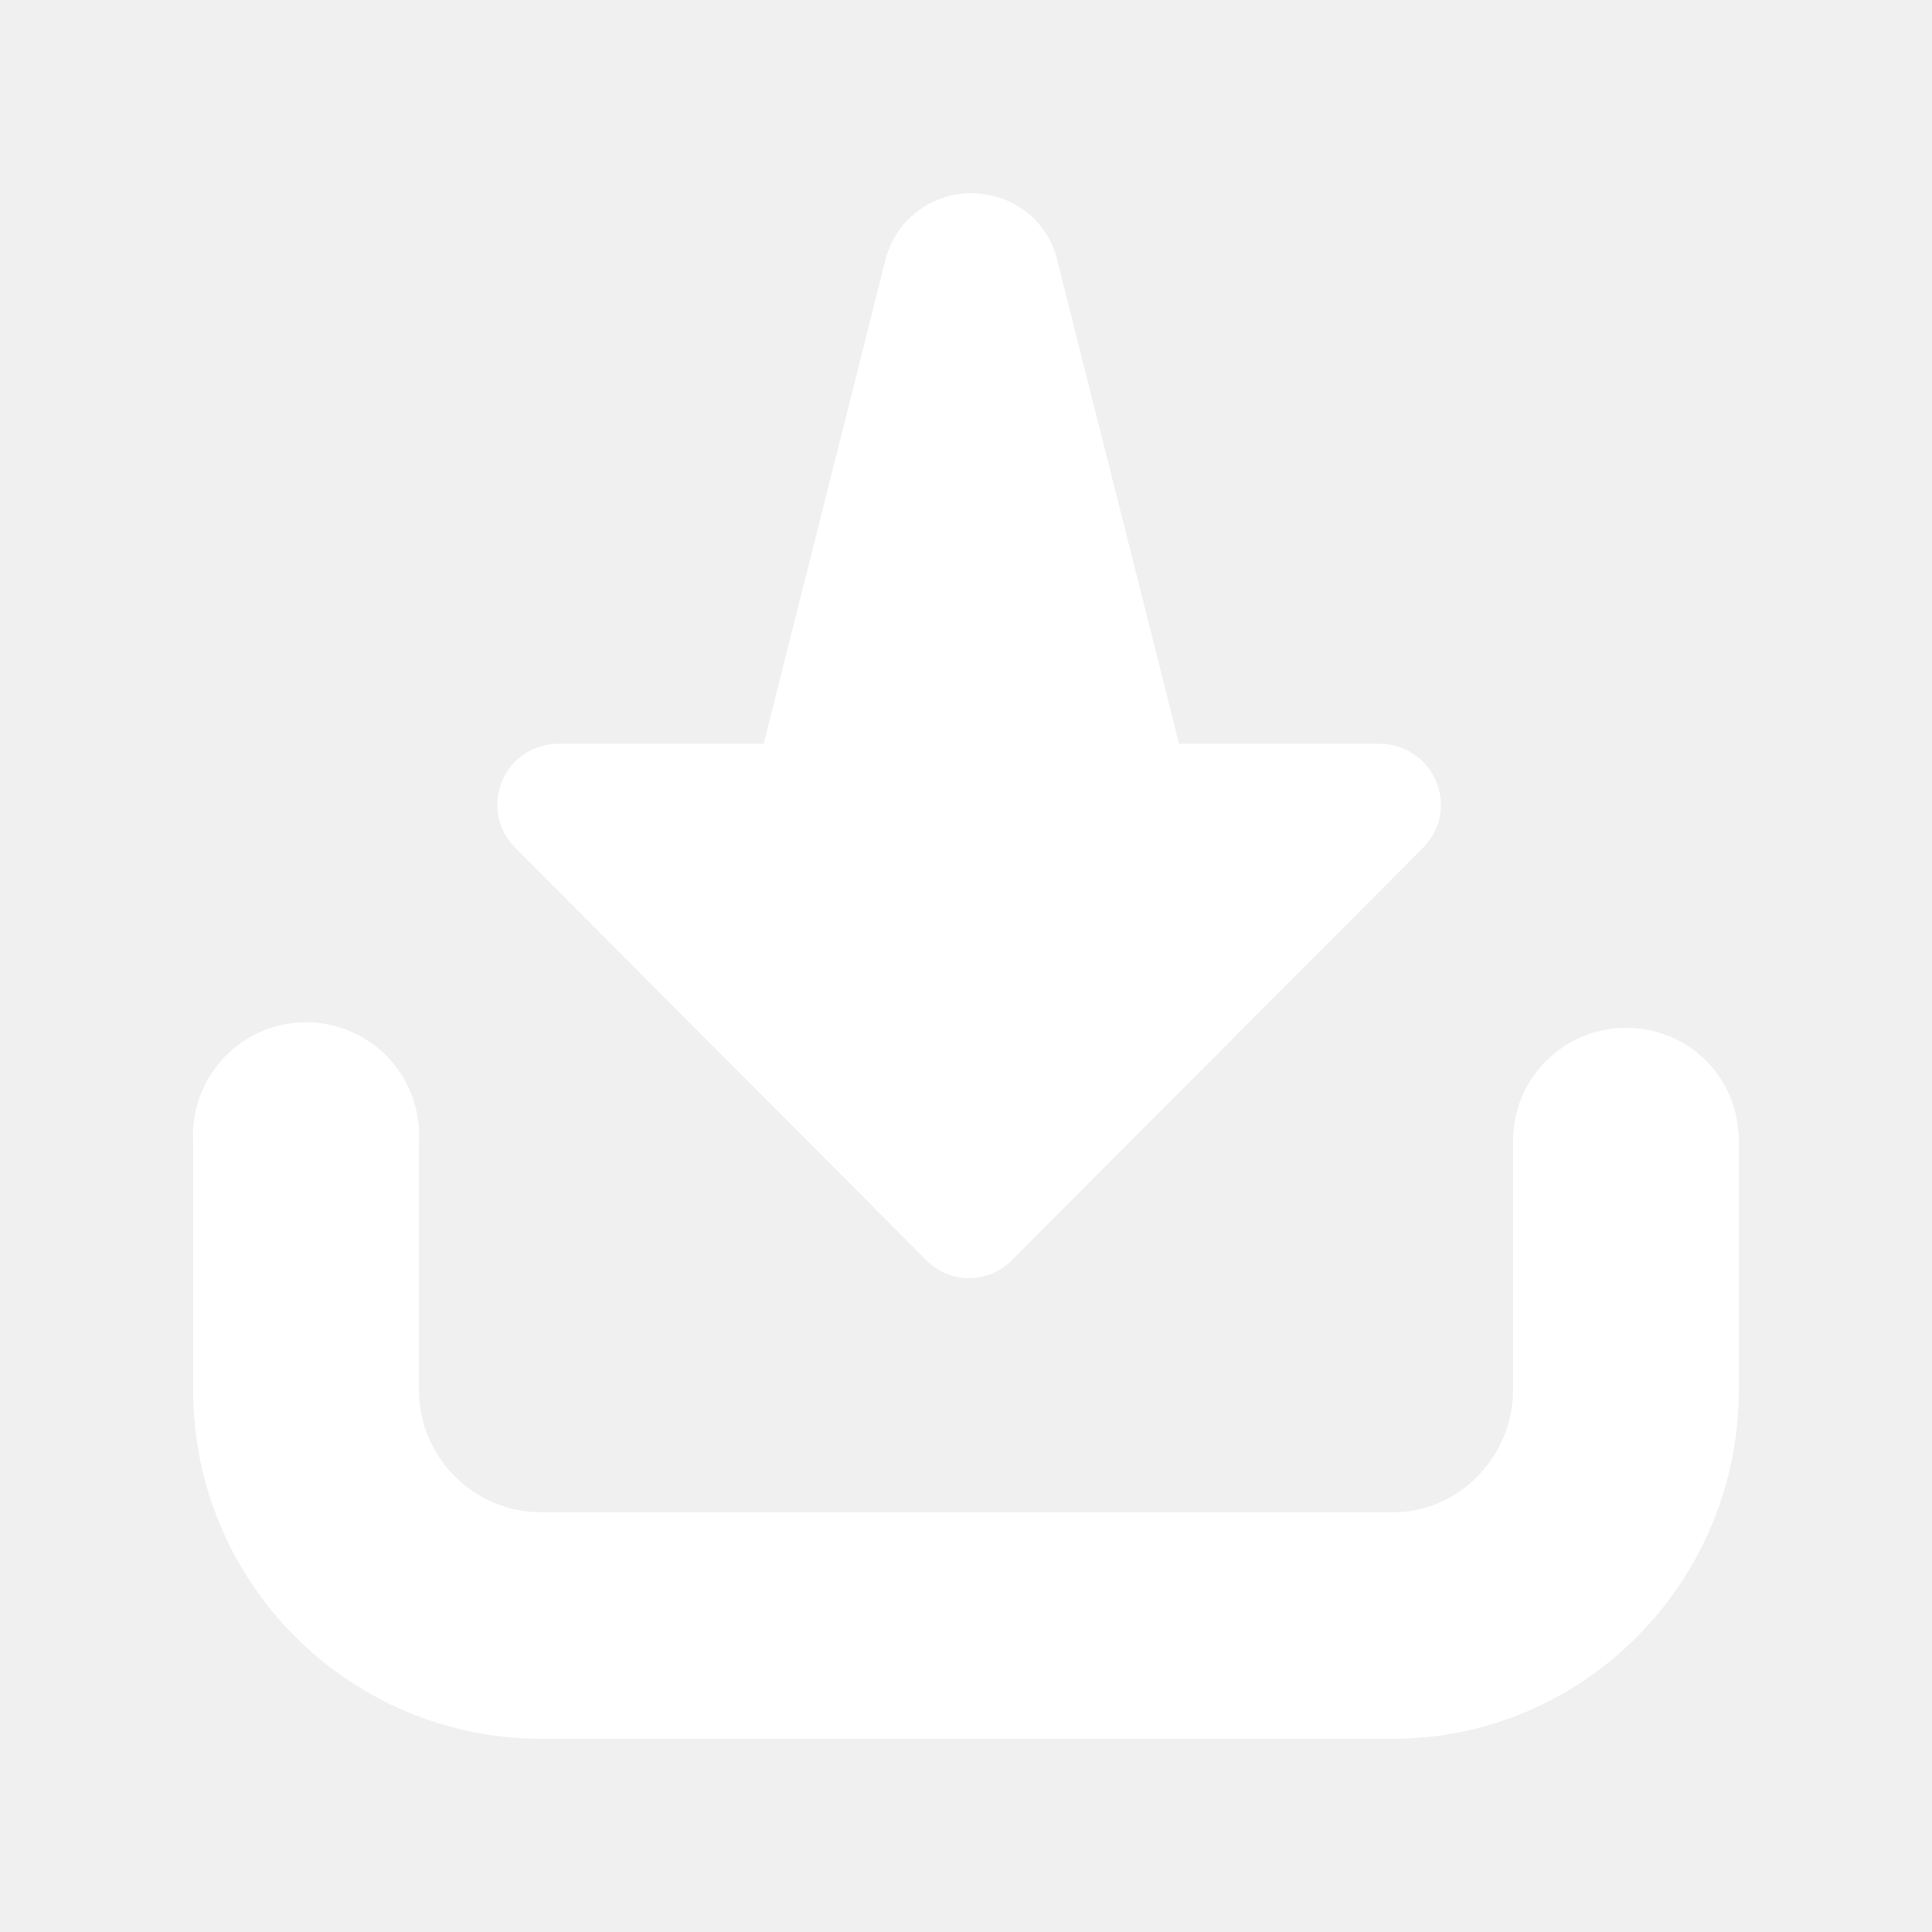
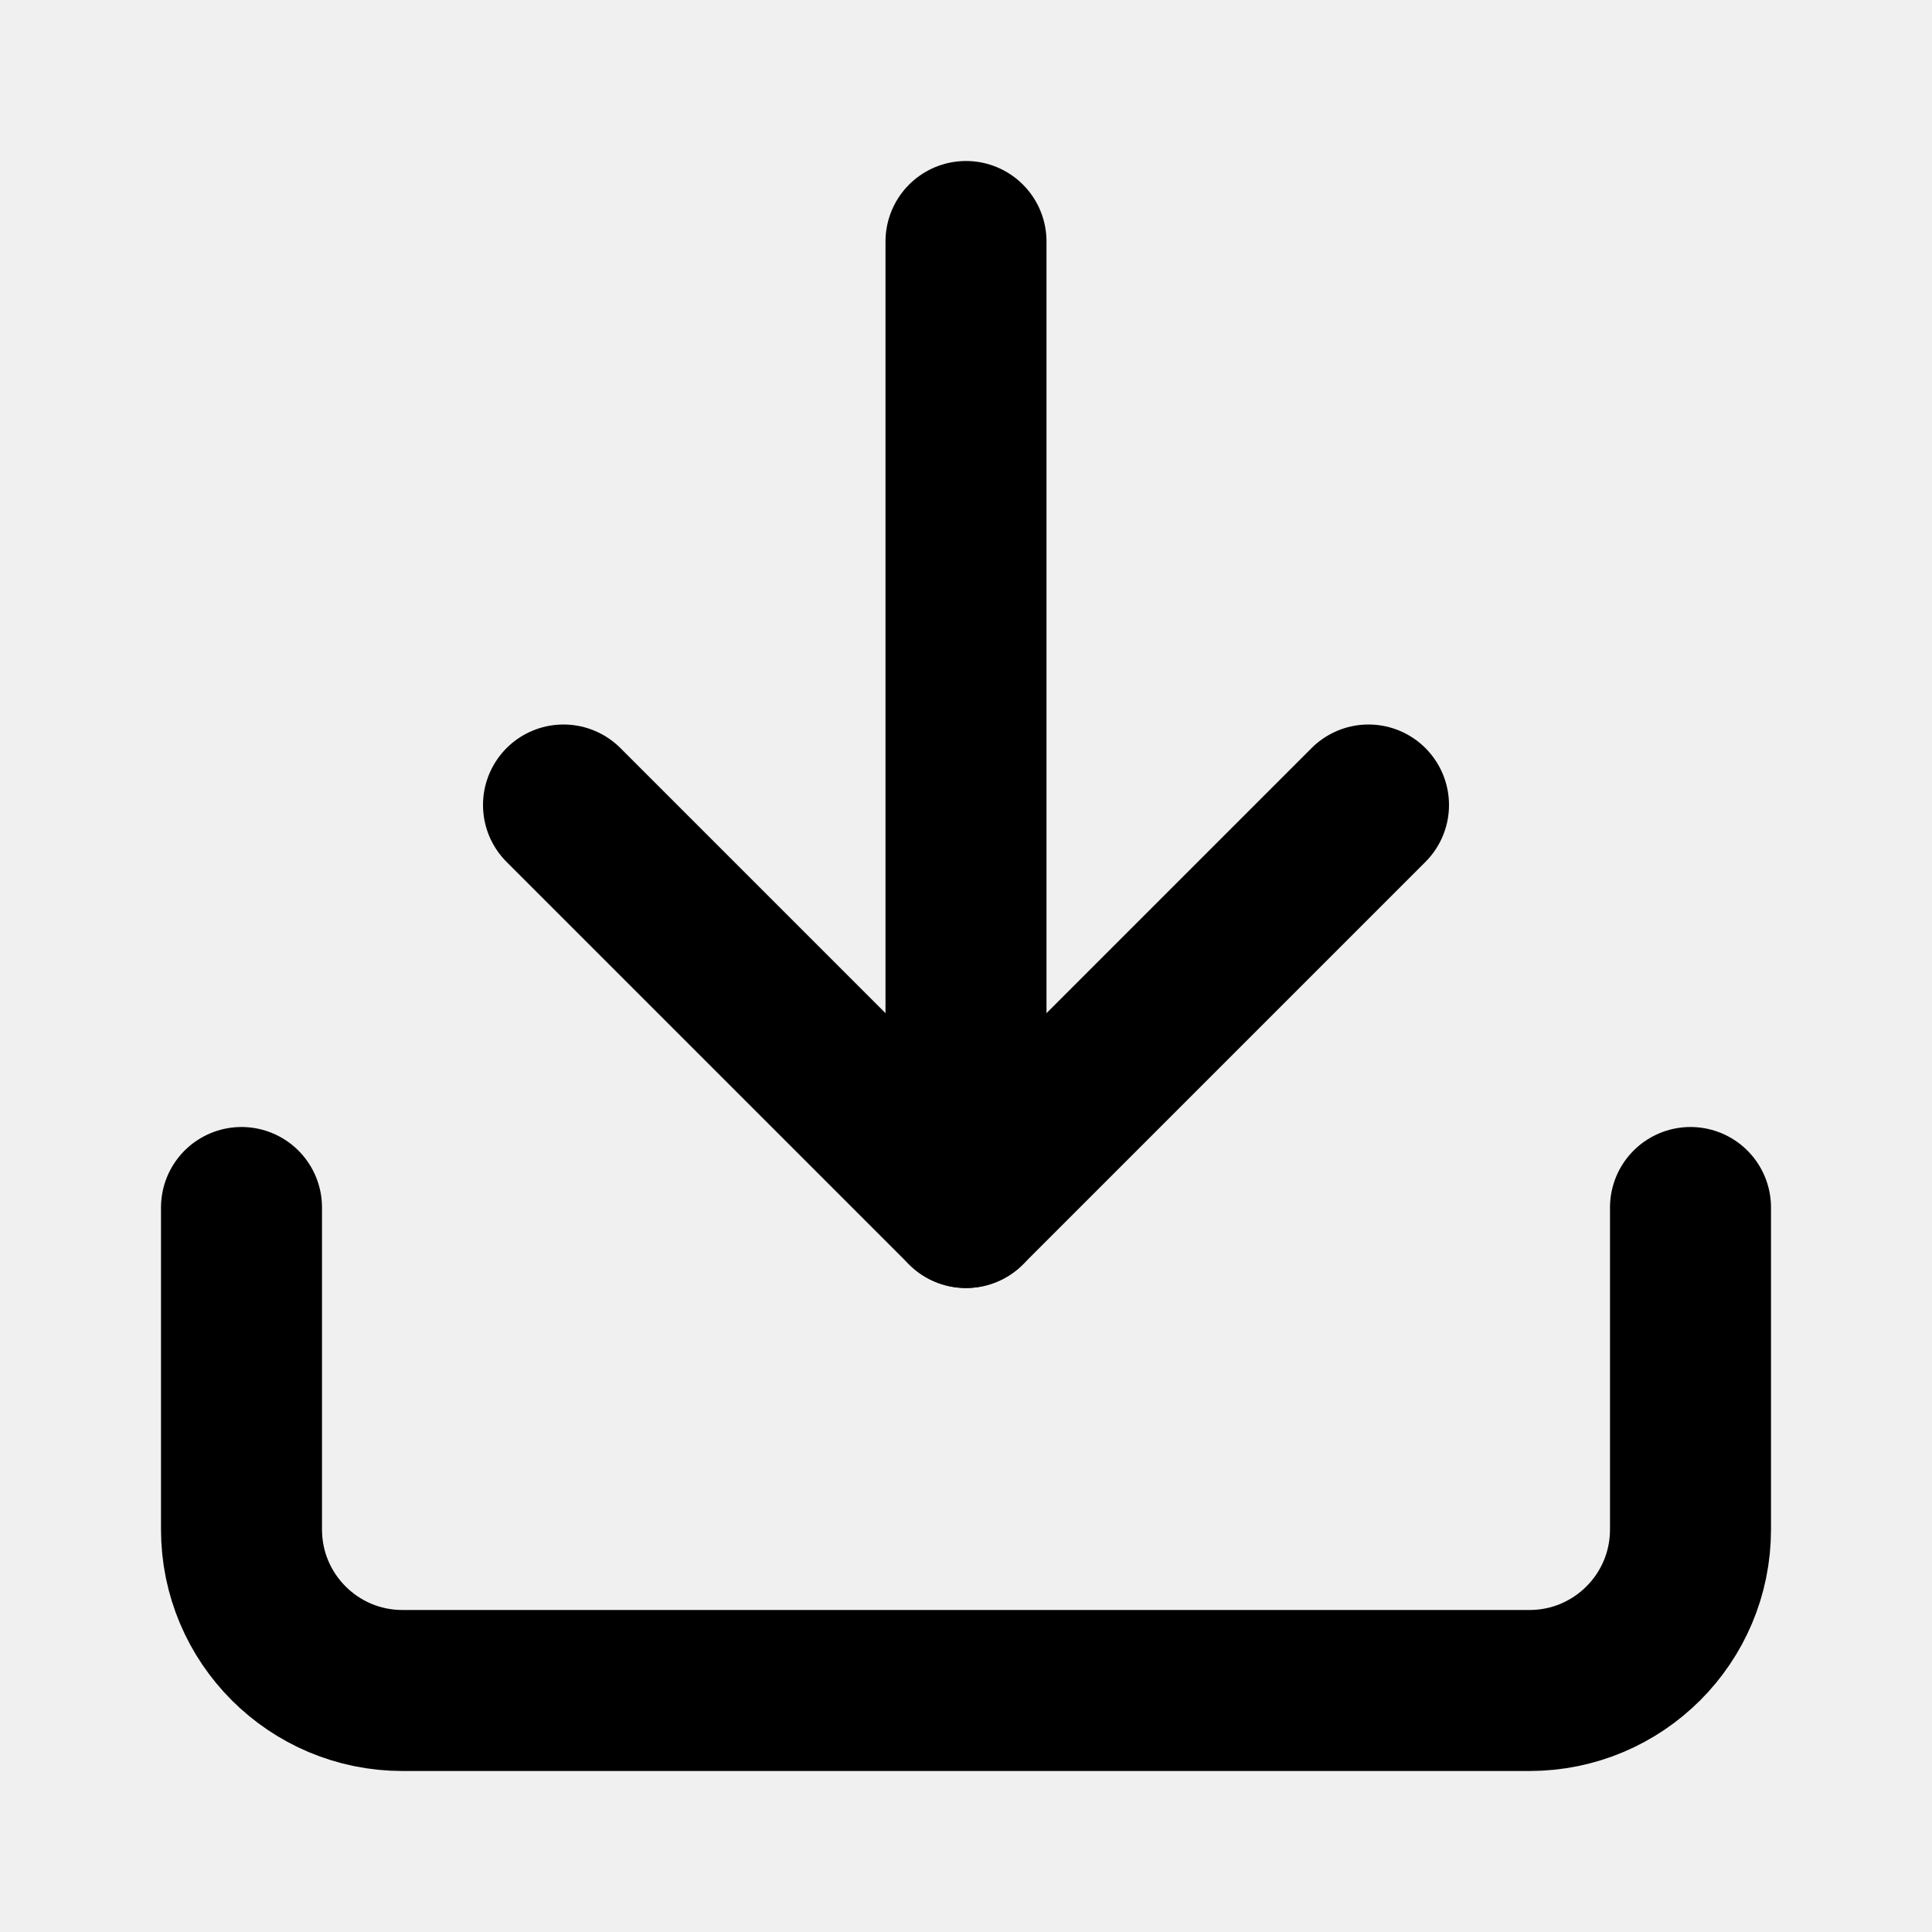
- <svg xmlns="http://www.w3.org/2000/svg" width="20" height="20">
-   <path d="m14.73 8.779-4.253 4.264a.619.619 0 0 1-.89 0L5.336 8.779A.63.63 0 0 1 5.788 7.7h2.117l1.263-5.016a.912.912 0 0 1 1.106-.656.89.89 0 0 1 .668.656L12.206 7.7h2.072c.559 0 .856.67.451 1.078zM18 11.812v2.579C18 16.375 16.395 18 14.417 18H5.6A3.607 3.607 0 0 1 2 14.39v-2.578a1.17 1.17 0 1 1 2.337 0v2.579A1.27 1.27 0 0 0 5.6 15.656h8.817c.686 0 1.246-.578 1.246-1.265v-2.579c0-.656.53-1.172 1.169-1.172.654 0 1.168.516 1.168 1.172z" fill="#FFF" fill-rule="evenodd" />
+ <svg xmlns="http://www.w3.org/2000/svg" width="24" height="24" viewBox="0 0 24 24" fill="none" stroke="currentColor" stroke-width="2" stroke-linecap="round" stroke-linejoin="round" class="lucide lucide-download-icon lucide-download">
+   <path d="M12 15V3" />
+   <path d="M21 15v4a2 2 0 0 1-2 2H5a2 2 0 0 1-2-2v-4" />
+   <path d="m7 10 5 5 5-5" />
</svg>
